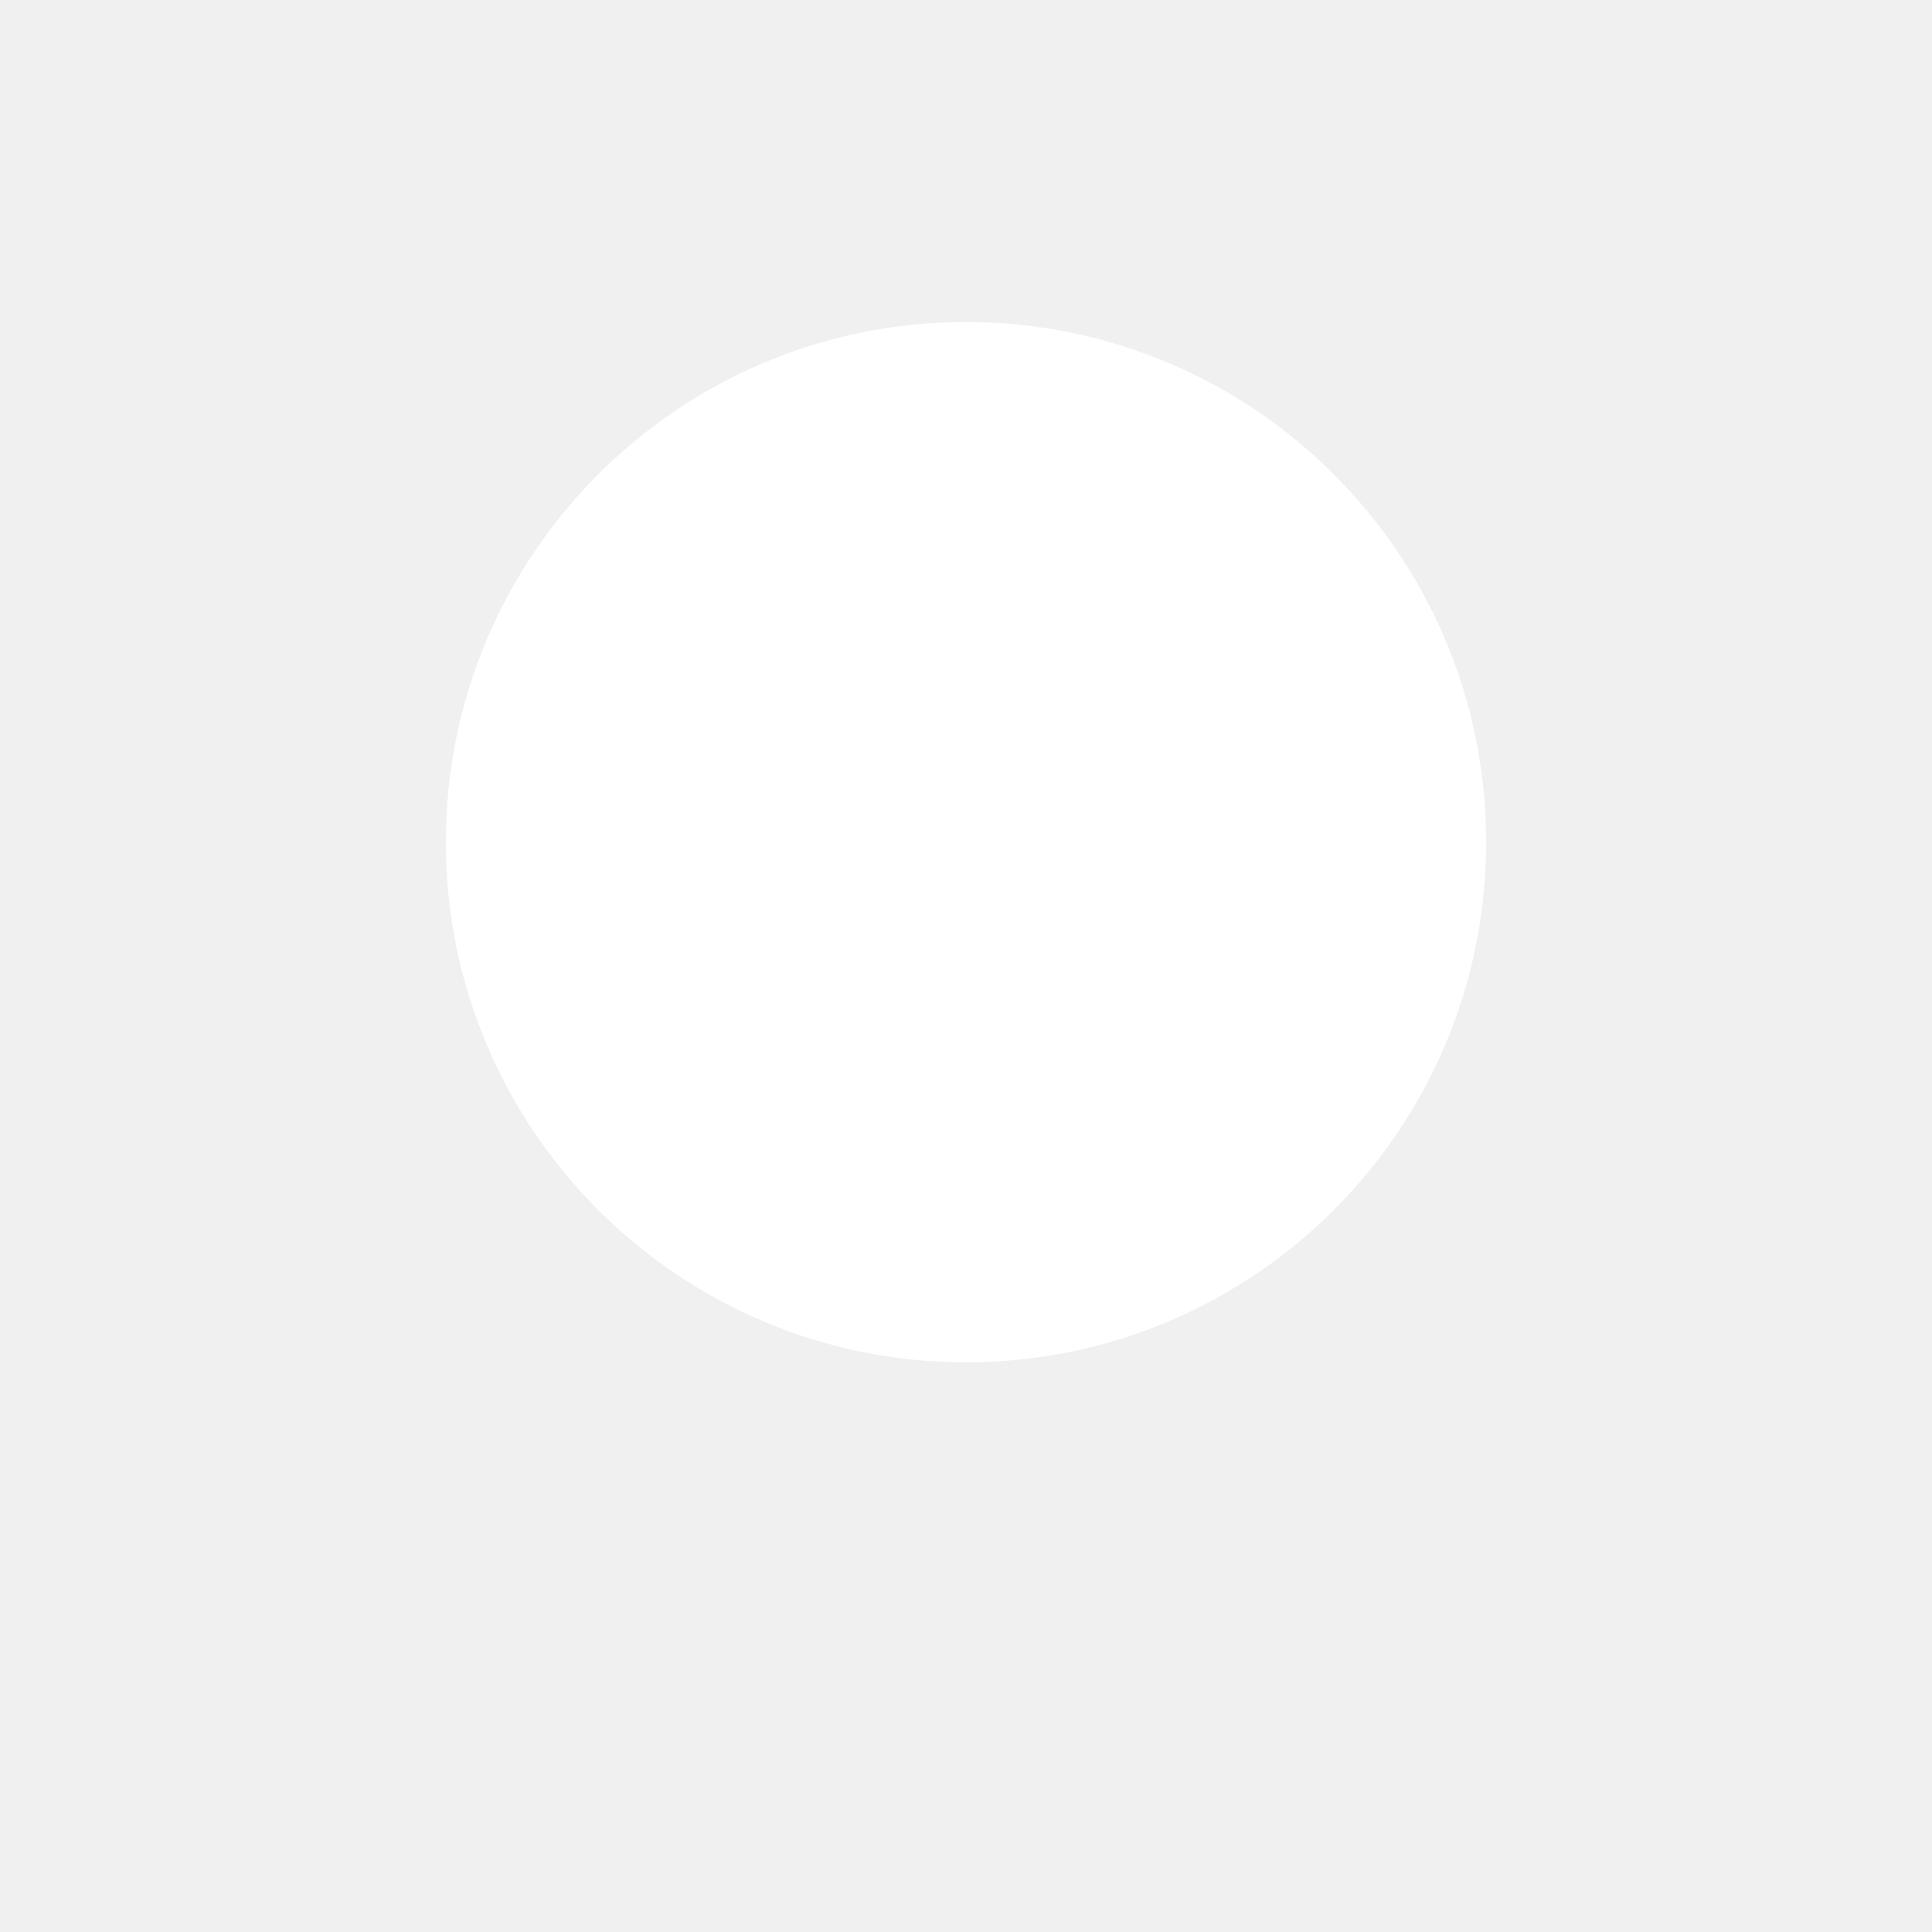
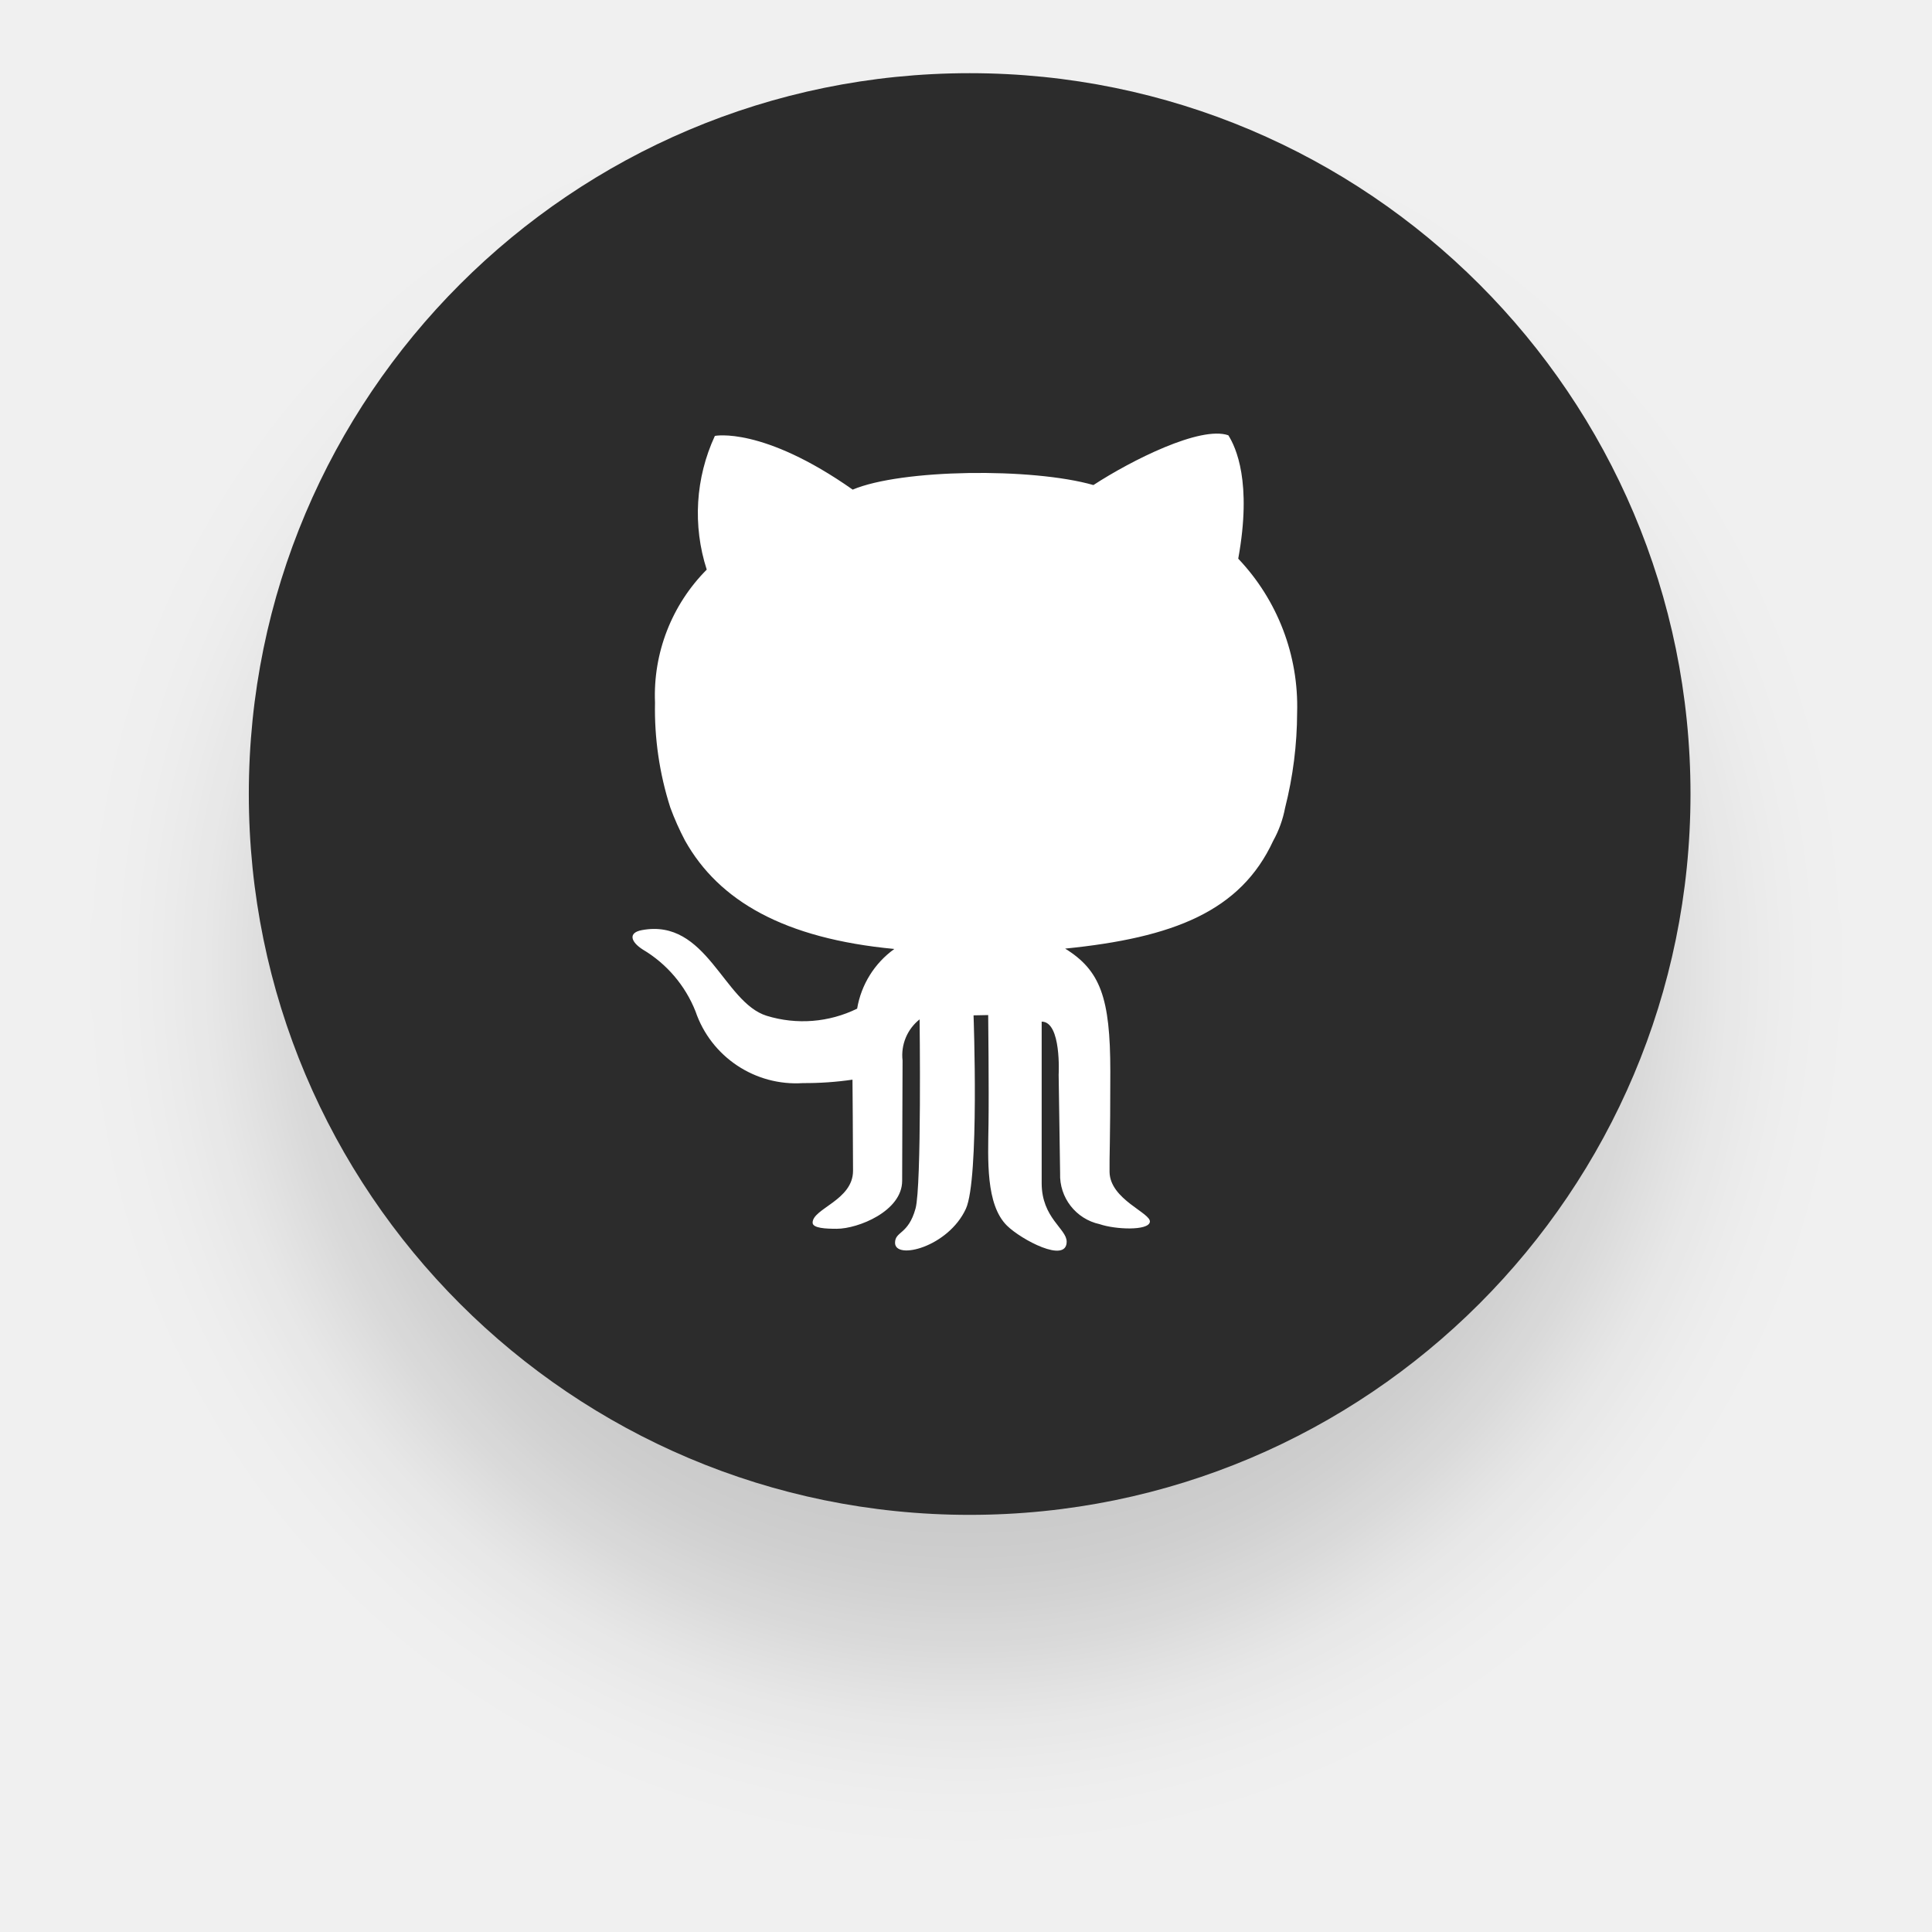
- <svg xmlns="http://www.w3.org/2000/svg" viewBox="3418 4852 78 78">
+ <svg xmlns="http://www.w3.org/2000/svg" viewBox="3022.5 4623.5 66 66">
  <defs>
-     <filter id="a" x="3418" y="4852" width="78" height="78" filterUnits="userSpaceOnUse">
-       <feOffset dy="5" />
+     <style>.a{fill:#fff}.b{fill:#2c2c2c;fill-rule:evenodd}.c{filter:url(#a)}</style>
+     <filter id="a" x="3022.5" y="4623.5" width="66" height="66" filterUnits="userSpaceOnUse">
+       <feOffset dy="6" />
      <feGaussianBlur stdDeviation="3" result="b" />
      <feFlood flood-opacity=".161" />
      <feComposite operator="in" in2="b" />
      <feComposite in="SourceGraphic" />
    </filter>
  </defs>
-   <circle cx="21" cy="21" r="21" transform="translate(3436 4865)" fill="#fff" />
-   <path d="M20.543 34.568a11.37 11.37 0 0 0 .61 1.367c1.41 2.516 4.128 4.08 8.713 4.514a3.843 3.843 0 0 0-1.549 2.484 5.125 5.125 0 0 1-3.764.3c-1.8-.559-2.493-4.066-5.192-3.566-.584.107-.468.486.037.809a5.243 5.243 0 0 1 2.194 2.571 4.417 4.417 0 0 0 4.473 2.981 13.679 13.679 0 0 0 2.058-.143s.023 2.731.023 3.793c0 1.225-1.682 1.57-1.682 2.159 0 .233.557.255 1 .255.884 0 2.723-.725 2.723-2 0-1.011.017-4.41.017-5.006a1.9 1.9 0 0 1 .709-1.712s.088 6.94-.169 7.872c-.3 1.094-.847.939-.847 1.427 0 .726 2.214.179 2.948-1.416.567-1.239.319-8.05.319-8.05l.6-.012s.034 3.117.013 4.542c-.021 1.476-.123 3.342.769 4.222.586.579 2.484 1.594 2.484.666 0-.539-1.04-.982-1.04-2.441v-6.716c.831 0 .706 2.208.706 2.208l.061 4.1a2.088 2.088 0 0 0 1.654 2.124c.645.223 2.025.283 2.09-.09s-1.662-.928-1.678-2.084c-.01-.707.032-1.119.032-4.187s-.419-4.2-1.88-5.106c4.508-.455 7.3-1.551 8.658-4.486a4.563 4.563 0 0 0 .5-1.371 16.322 16.322 0 0 0 .5-3.971 8.922 8.922 0 0 0-2.451-6.4c.58-3.187-.1-4.637-.412-5.135-1.162-.406-4.041 1.045-5.615 2.067-2.564-.737-7.986-.666-10.019.19-3.751-2.639-5.736-2.235-5.736-2.235a7.65 7.65 0 0 0-.339 5.565 7.415 7.415 0 0 0-2.156 5.543 13.418 13.418 0 0 0 .638 4.368zM33 64a30 30 0 1 1 30-30 30 30 0 0 1-30 30z" transform="translate(3424 4852)" fill="#2c2c2c" fill-rule="evenodd" filter="url(#a)" />
+   <g class="c">
+     <circle class="a" cx="24" cy="24" r="24" transform="translate(3031.5 4626.5)" />
+   </g>
+   <path class="b" d="M3045.4 4651.091a9.332 9.332 0 0 0 .5 1.122c1.157 2.065 3.388 3.349 7.152 3.705a3.154 3.154 0 0 0-1.271 2.039 4.206 4.206 0 0 1-3.09.244c-1.48-.459-2.046-3.338-4.262-2.927-.479.088-.384.4.03.664a4.3 4.3 0 0 1 1.8 2.11 3.626 3.626 0 0 0 3.674 2.452 11.229 11.229 0 0 0 1.689-.117s.019 2.242.019 3.113c0 1.006-1.381 1.289-1.381 1.772 0 .191.457.209.824.209.726 0 2.235-.6 2.235-1.64 0-.83.014-3.62.014-4.109a1.563 1.563 0 0 1 .582-1.405s.072 5.7-.139 6.462c-.248.9-.7.771-.7 1.171 0 .6 1.817.147 2.42-1.162.465-1.017.262-6.608.262-6.608l.5-.01s.028 2.559.011 3.728c-.017 1.212-.1 2.743.631 3.466.481.475 2.039 1.308 2.039.547 0-.442-.854-.806-.854-2v-5.517c.682 0 .58 1.812.58 1.812l.05 3.368a1.714 1.714 0 0 0 1.35 1.739c.529.183 1.662.232 1.716-.074s-1.364-.762-1.377-1.711c-.008-.58.026-.919.026-3.437s-.344-3.449-1.543-4.191c3.7-.373 5.991-1.273 7.107-3.682a3.745 3.745 0 0 0 .406-1.124 13.4 13.4 0 0 0 .412-3.26 7.323 7.323 0 0 0-2.012-5.255c.476-2.616-.08-3.806-.338-4.215-.954-.333-3.317.858-4.609 1.7-2.1-.6-6.555-.547-8.224.156-3.079-2.166-4.708-1.835-4.708-1.835a6.28 6.28 0 0 0-.278 4.568 6.086 6.086 0 0 0-1.767 4.541 11.014 11.014 0 0 0 .524 3.591zm10.225 24.159a24.625 24.625 0 1 1 24.625-24.625 24.626 24.626 0 0 1-24.625 24.625z" />
</svg>
